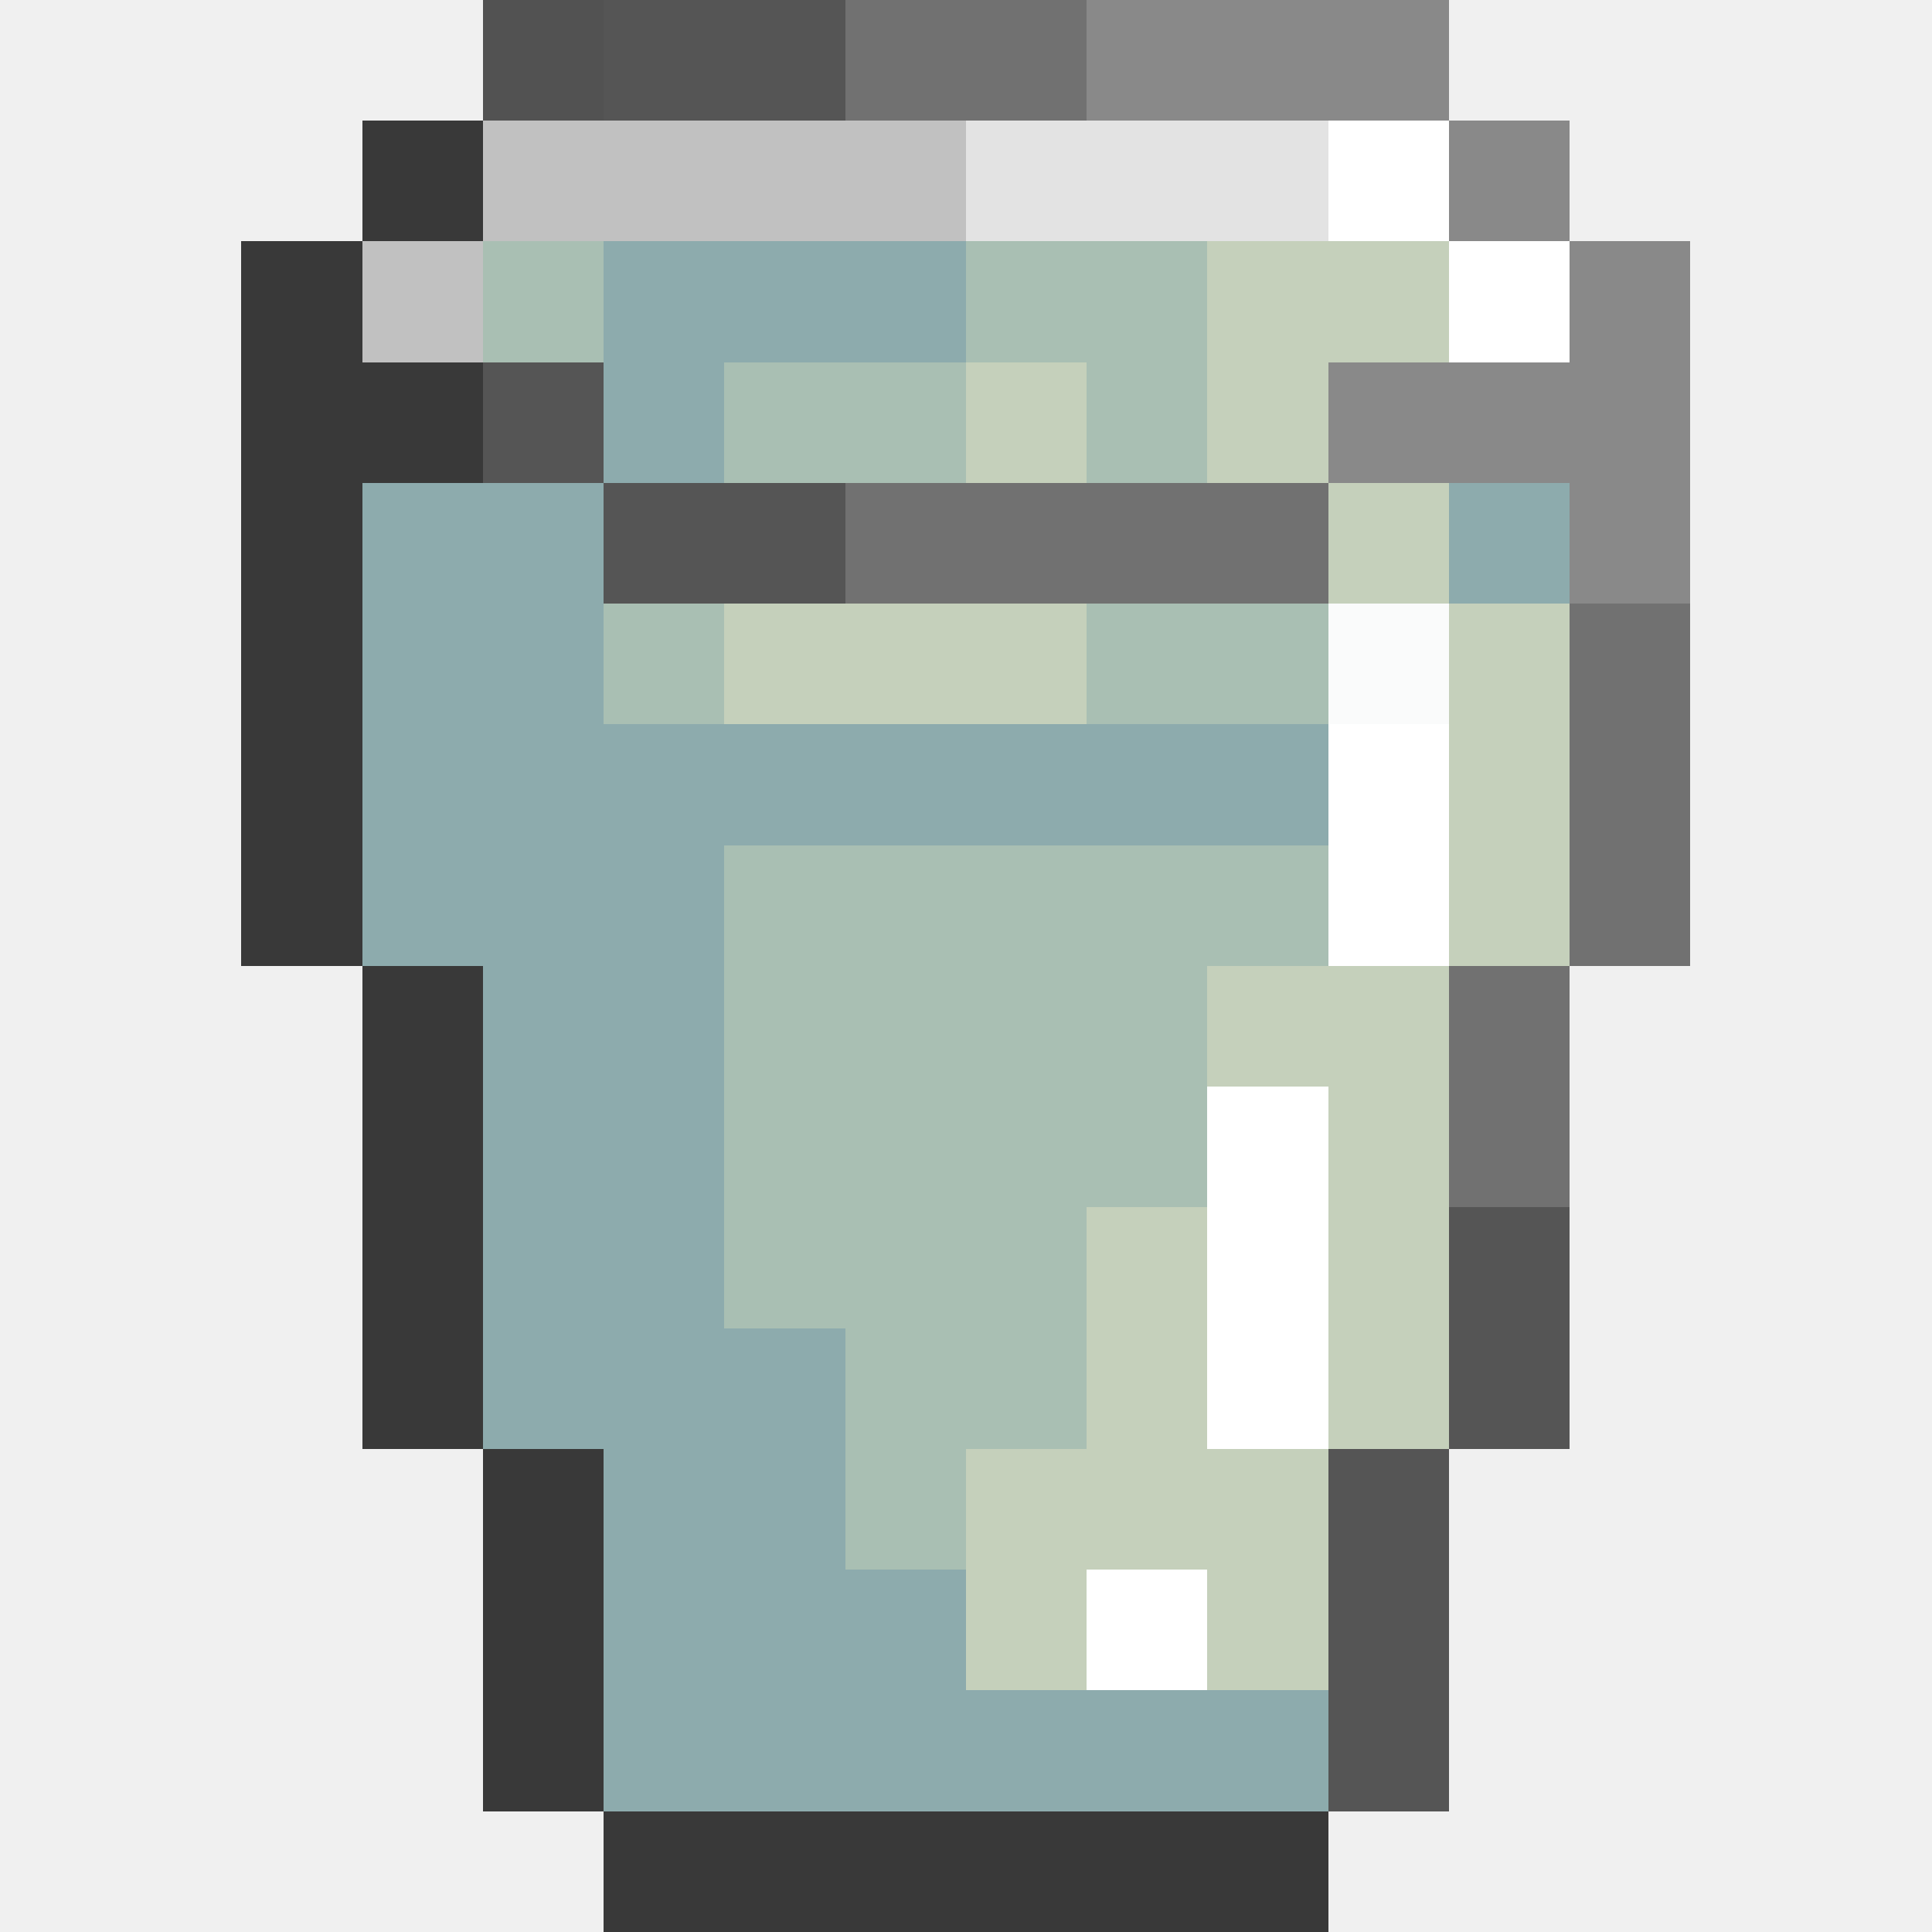
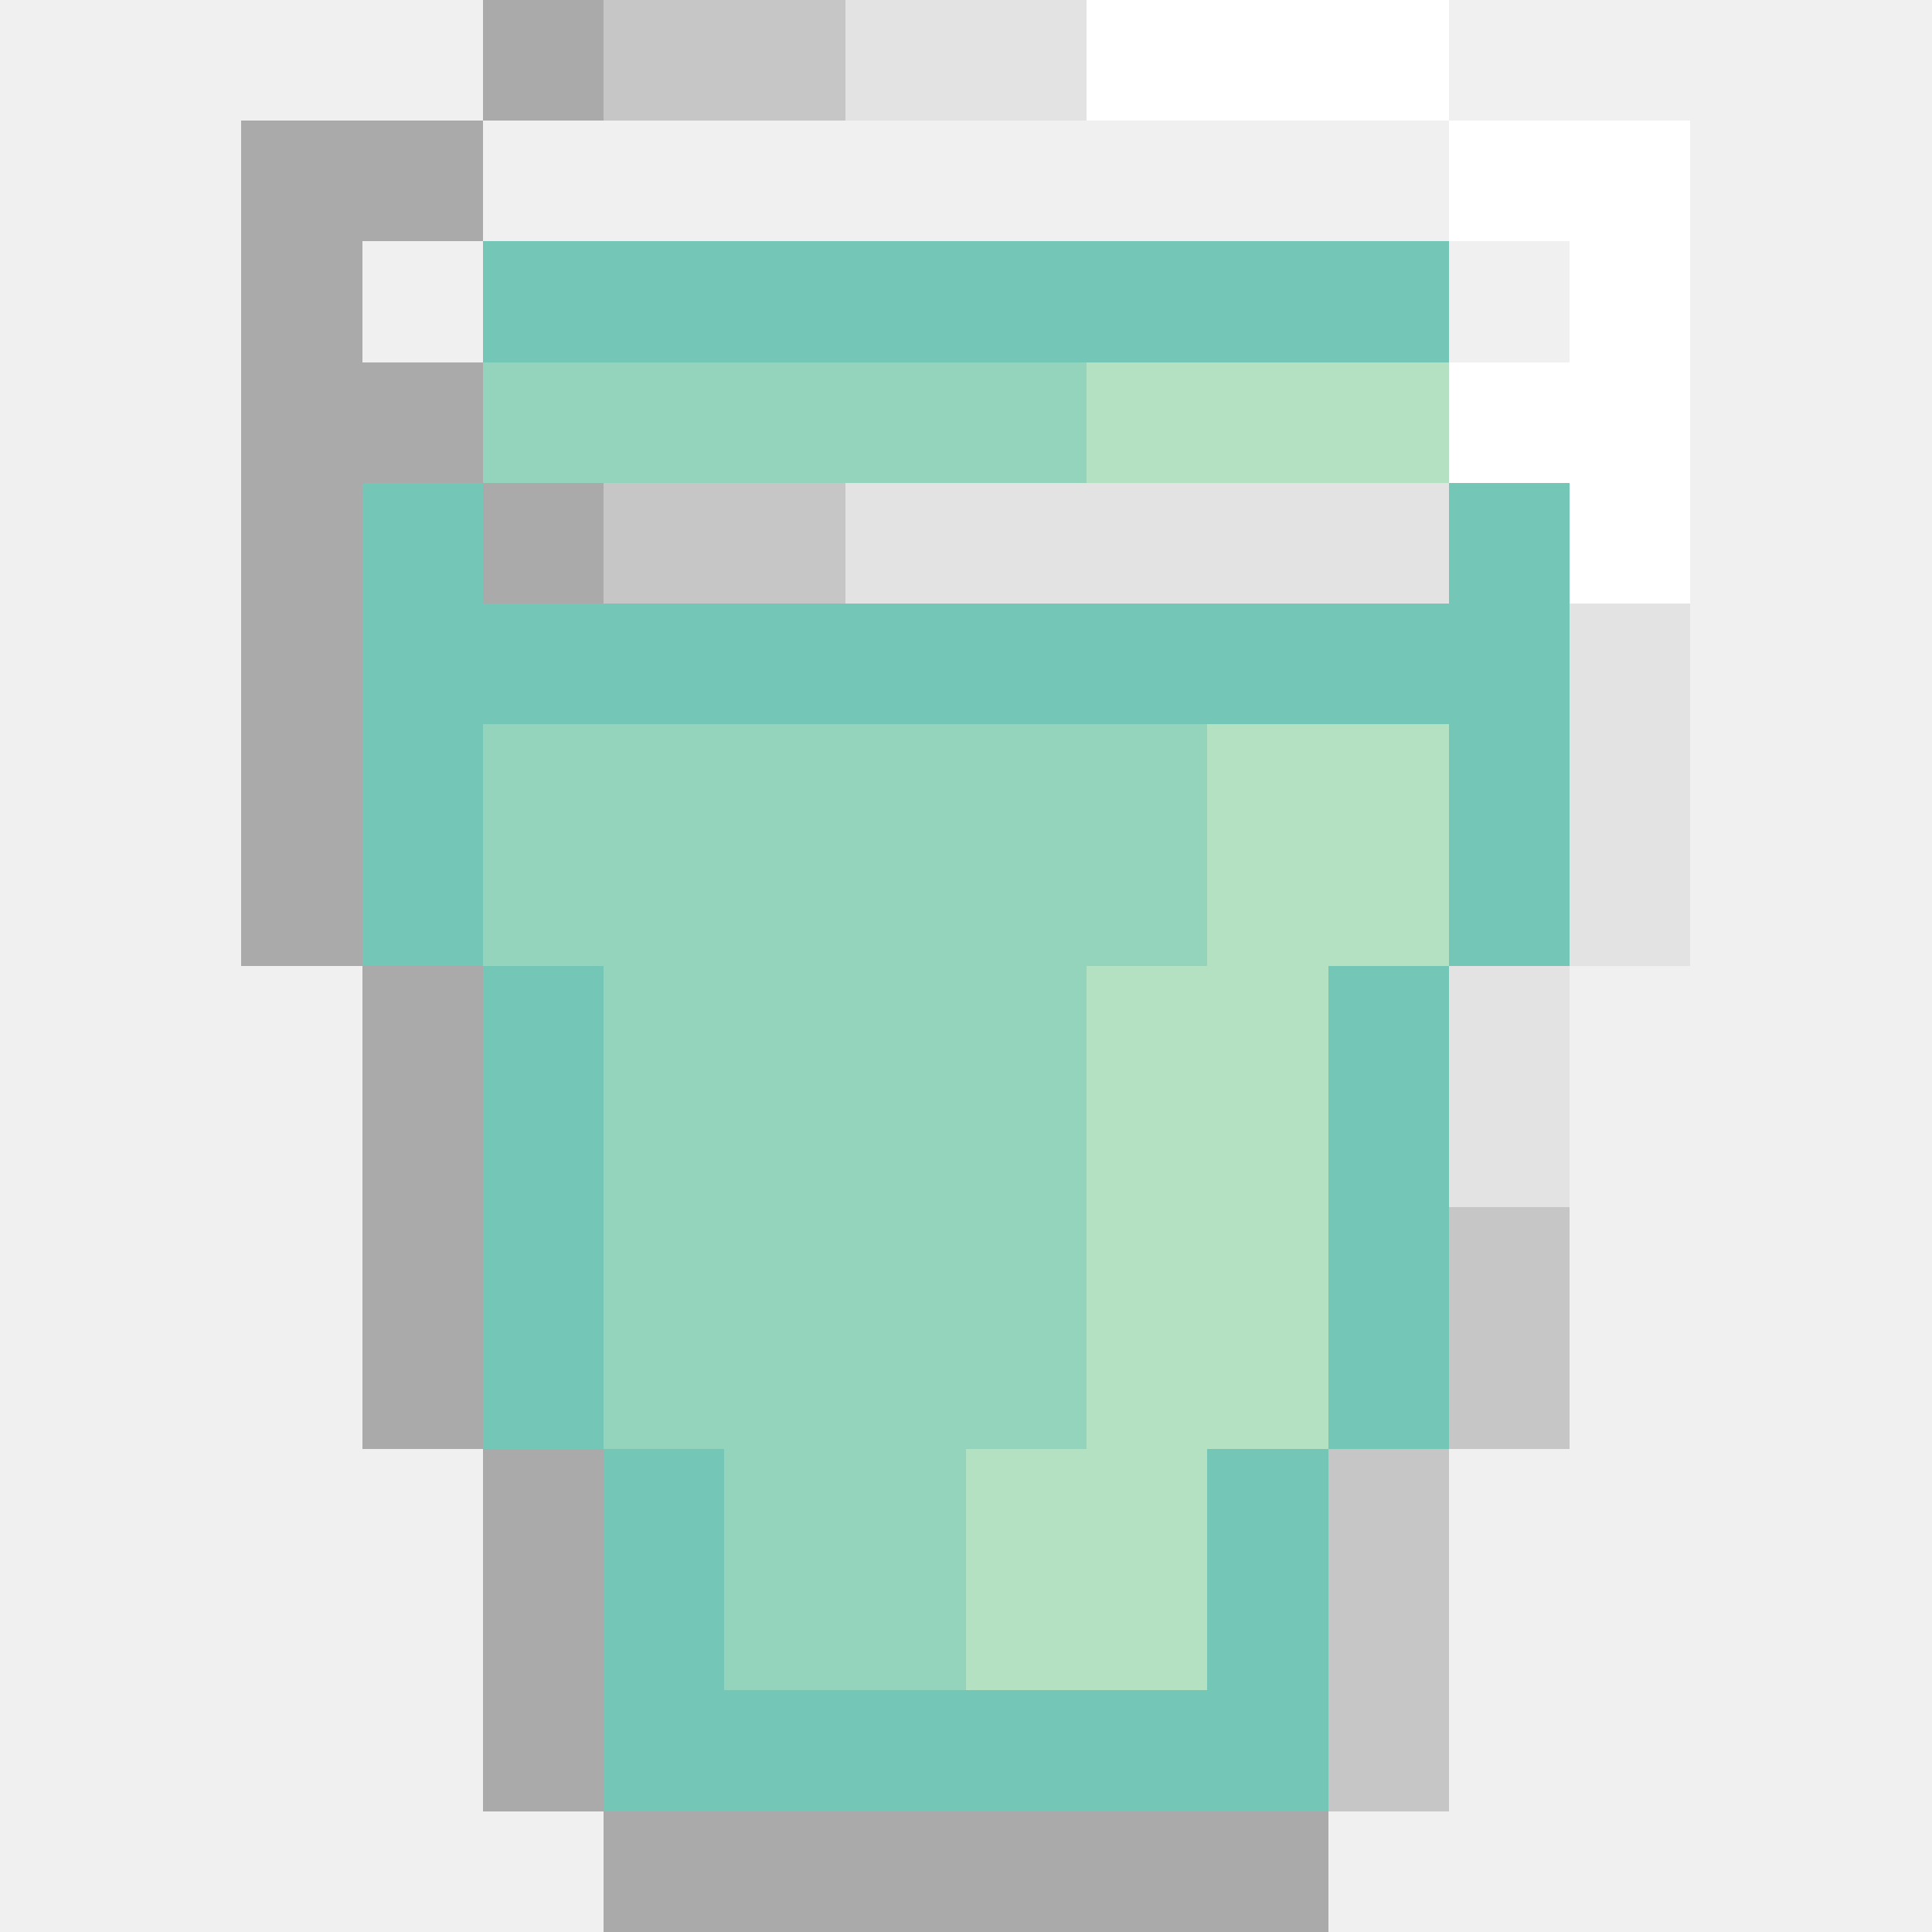
<svg xmlns="http://www.w3.org/2000/svg" id="glass" width="16" height="16" viewBox="0 0 16 16" preserveAspectRatio="xMidYMid meet" rendering="crispEdges">
-   <rect id="5-1" x="4" y="0" width="1" height="1" shape-rendering="crispEdges" style="fill:#525252;opacity:255;" />
-   <rect id="6-1" x="5" y="0" width="1" height="1" shape-rendering="crispEdges" style="fill:#555555;opacity:255;" />
-   <rect id="7-1" x="6" y="0" width="1" height="1" shape-rendering="crispEdges" style="fill:#555555;opacity:255;" />
-   <rect id="8-1" x="7" y="0" width="1" height="1" shape-rendering="crispEdges" style="fill:#717171;opacity:255;" />
-   <rect id="9-1" x="8" y="0" width="1" height="1" shape-rendering="crispEdges" style="fill:#717171;opacity:255;" />
-   <rect id="10-1" x="9" y="0" width="1" height="1" shape-rendering="crispEdges" style="fill:#898989;opacity:255;" />
-   <rect id="11-1" x="10" y="0" width="1" height="1" shape-rendering="crispEdges" style="fill:#898989;opacity:255;" />
-   <rect id="12-1" x="11" y="0" width="1" height="1" shape-rendering="crispEdges" style="fill:#898989;opacity:255;" />
-   <rect id="4-2" x="3" y="1" width="1" height="1" shape-rendering="crispEdges" style="fill:#393939;opacity:255;" />
-   <rect id="5-2" x="4" y="1" width="1" height="1" shape-rendering="crispEdges" style="fill:#c1c1c1;opacity:255;" />
-   <rect id="6-2" x="5" y="1" width="1" height="1" shape-rendering="crispEdges" style="fill:#c1c1c1;opacity:255;" />
-   <rect id="7-2" x="6" y="1" width="1" height="1" shape-rendering="crispEdges" style="fill:#c1c1c1;opacity:255;" />
-   <rect id="8-2" x="7" y="1" width="1" height="1" shape-rendering="crispEdges" style="fill:#c1c1c1;opacity:255;" />
-   <rect id="9-2" x="8" y="1" width="1" height="1" shape-rendering="crispEdges" style="fill:#e3e3e3;opacity:255;" />
-   <rect id="10-2" x="9" y="1" width="1" height="1" shape-rendering="crispEdges" style="fill:#e3e3e3;opacity:255;" />
-   <rect id="11-2" x="10" y="1" width="1" height="1" shape-rendering="crispEdges" style="fill:#e3e3e3;opacity:255;" />
-   <rect id="12-2" x="11" y="1" width="1" height="1" shape-rendering="crispEdges" style="fill:#ffffff;opacity:255;" />
-   <rect id="13-2" x="12" y="1" width="1" height="1" shape-rendering="crispEdges" style="fill:#898989;opacity:255;" />
-   <rect id="3-3" x="2" y="2" width="1" height="1" shape-rendering="crispEdges" style="fill:#393939;opacity:255;" />
-   <rect id="4-3" x="3" y="2" width="1" height="1" shape-rendering="crispEdges" style="fill:#c1c1c1;opacity:255;" />
-   <rect id="5-3" x="4" y="2" width="1" height="1" shape-rendering="crispEdges" style="fill:#a9bfb3;opacity:255;" />
-   <rect id="6-3" x="5" y="2" width="1" height="1" shape-rendering="crispEdges" style="fill:#8dabad;opacity:255;" />
-   <rect id="7-3" x="6" y="2" width="1" height="1" shape-rendering="crispEdges" style="fill:#8dabad;opacity:255;" />
-   <rect id="8-3" x="7" y="2" width="1" height="1" shape-rendering="crispEdges" style="fill:#8dabad;opacity:255;" />
-   <rect id="9-3" x="8" y="2" width="1" height="1" shape-rendering="crispEdges" style="fill:#a9bfb3;opacity:255;" />
-   <rect id="10-3" x="9" y="2" width="1" height="1" shape-rendering="crispEdges" style="fill:#a9bfb3;opacity:255;" />
-   <rect id="11-3" x="10" y="2" width="1" height="1" shape-rendering="crispEdges" style="fill:#c5d0bb;opacity:255;" />
-   <rect id="12-3" x="11" y="2" width="1" height="1" shape-rendering="crispEdges" style="fill:#c5d0bb;opacity:255;" />
-   <rect id="13-3" x="12" y="2" width="1" height="1" shape-rendering="crispEdges" style="fill:#ffffff;opacity:255;" />
-   <rect id="14-3" x="13" y="2" width="1" height="1" shape-rendering="crispEdges" style="fill:#898989;opacity:255;" />
-   <rect id="3-4" x="2" y="3" width="1" height="1" shape-rendering="crispEdges" style="fill:#393939;opacity:255;" />
-   <rect id="4-4" x="3" y="3" width="1" height="1" shape-rendering="crispEdges" style="fill:#393939;opacity:255;" />
-   <rect id="5-4" x="4" y="3" width="1" height="1" shape-rendering="crispEdges" style="fill:#555555;opacity:255;" />
-   <rect id="6-4" x="5" y="3" width="1" height="1" shape-rendering="crispEdges" style="fill:#8dabad;opacity:255;" />
-   <rect id="7-4" x="6" y="3" width="1" height="1" shape-rendering="crispEdges" style="fill:#a9bfb3;opacity:255;" />
-   <rect id="8-4" x="7" y="3" width="1" height="1" shape-rendering="crispEdges" style="fill:#a9bfb3;opacity:255;" />
-   <rect id="9-4" x="8" y="3" width="1" height="1" shape-rendering="crispEdges" style="fill:#c5d0bb;opacity:255;" />
-   <rect id="10-4" x="9" y="3" width="1" height="1" shape-rendering="crispEdges" style="fill:#a9bfb3;opacity:255;" />
-   <rect id="11-4" x="10" y="3" width="1" height="1" shape-rendering="crispEdges" style="fill:#c5d0bb;opacity:255;" />
-   <rect id="12-4" x="11" y="3" width="1" height="1" shape-rendering="crispEdges" style="fill:#898989;opacity:255;" />
-   <rect id="13-4" x="12" y="3" width="1" height="1" shape-rendering="crispEdges" style="fill:#898989;opacity:255;" />
-   <rect id="14-4" x="13" y="3" width="1" height="1" shape-rendering="crispEdges" style="fill:#898989;opacity:255;" />
-   <rect id="3-5" x="2" y="4" width="1" height="1" shape-rendering="crispEdges" style="fill:#393939;opacity:255;" />
-   <rect id="4-5" x="3" y="4" width="1" height="1" shape-rendering="crispEdges" style="fill:#8dabad;opacity:255;" />
-   <rect id="5-5" x="4" y="4" width="1" height="1" shape-rendering="crispEdges" style="fill:#8dabad;opacity:255;" />
-   <rect id="6-5" x="5" y="4" width="1" height="1" shape-rendering="crispEdges" style="fill:#555555;opacity:255;" />
-   <rect id="7-5" x="6" y="4" width="1" height="1" shape-rendering="crispEdges" style="fill:#555555;opacity:255;" />
-   <rect id="8-5" x="7" y="4" width="1" height="1" shape-rendering="crispEdges" style="fill:#717171;opacity:255;" />
-   <rect id="9-5" x="8" y="4" width="1" height="1" shape-rendering="crispEdges" style="fill:#717171;opacity:255;" />
-   <rect id="10-5" x="9" y="4" width="1" height="1" shape-rendering="crispEdges" style="fill:#717171;opacity:255;" />
-   <rect id="11-5" x="10" y="4" width="1" height="1" shape-rendering="crispEdges" style="fill:#717171;opacity:255;" />
-   <rect id="12-5" x="11" y="4" width="1" height="1" shape-rendering="crispEdges" style="fill:#c5d0bb;opacity:255;" />
-   <rect id="13-5" x="12" y="4" width="1" height="1" shape-rendering="crispEdges" style="fill:#8dabad;opacity:255;" />
-   <rect id="14-5" x="13" y="4" width="1" height="1" shape-rendering="crispEdges" style="fill:#898989;opacity:255;" />
-   <rect id="3-6" x="2" y="5" width="1" height="1" shape-rendering="crispEdges" style="fill:#393939;opacity:255;" />
-   <rect id="4-6" x="3" y="5" width="1" height="1" shape-rendering="crispEdges" style="fill:#8dabad;opacity:250;" />
-   <rect id="5-6" x="4" y="5" width="1" height="1" shape-rendering="crispEdges" style="fill:#8dabad;opacity:255;" />
-   <rect id="6-6" x="5" y="5" width="1" height="1" shape-rendering="crispEdges" style="fill:#a9bfb3;opacity:255;" />
-   <rect id="7-6" x="6" y="5" width="1" height="1" shape-rendering="crispEdges" style="fill:#c5d0bb;opacity:255;" />
-   <rect id="8-6" x="7" y="5" width="1" height="1" shape-rendering="crispEdges" style="fill:#c5d0bb;opacity:255;" />
-   <rect id="9-6" x="8" y="5" width="1" height="1" shape-rendering="crispEdges" style="fill:#c5d0bb;opacity:255;" />
-   <rect id="10-6" x="9" y="5" width="1" height="1" shape-rendering="crispEdges" style="fill:#a9bfb3;opacity:255;" />
-   <rect id="11-6" x="10" y="5" width="1" height="1" shape-rendering="crispEdges" style="fill:#a9bfb3;opacity:255;" />
-   <rect id="12-6" x="11" y="5" width="1" height="1" shape-rendering="crispEdges" style="fill:#fafbfb;opacity:254;" />
-   <rect id="13-6" x="12" y="5" width="1" height="1" shape-rendering="crispEdges" style="fill:#c5d0bb;opacity:255;" />
-   <rect id="14-6" x="13" y="5" width="1" height="1" shape-rendering="crispEdges" style="fill:#717171;opacity:255;" />
-   <rect id="3-7" x="2" y="6" width="1" height="1" shape-rendering="crispEdges" style="fill:#393939;opacity:255;" />
-   <rect id="4-7" x="3" y="6" width="1" height="1" shape-rendering="crispEdges" style="fill:#8dabad;opacity:255;" />
-   <rect id="5-7" x="4" y="6" width="1" height="1" shape-rendering="crispEdges" style="fill:#8dabad;opacity:255;" />
-   <rect id="6-7" x="5" y="6" width="1" height="1" shape-rendering="crispEdges" style="fill:#8dabad;opacity:255;" />
-   <rect id="7-7" x="6" y="6" width="1" height="1" shape-rendering="crispEdges" style="fill:#8dabad;opacity:255;" />
-   <rect id="8-7" x="7" y="6" width="1" height="1" shape-rendering="crispEdges" style="fill:#8dabad;opacity:255;" />
-   <rect id="9-7" x="8" y="6" width="1" height="1" shape-rendering="crispEdges" style="fill:#8dabad;opacity:255;" />
-   <rect id="10-7" x="9" y="6" width="1" height="1" shape-rendering="crispEdges" style="fill:#8dabad;opacity:255;" />
-   <rect id="11-7" x="10" y="6" width="1" height="1" shape-rendering="crispEdges" style="fill:#8dabad;opacity:255;" />
-   <rect id="12-7" x="11" y="6" width="1" height="1" shape-rendering="crispEdges" style="fill:#ffffff;opacity:255;" />
-   <rect id="13-7" x="12" y="6" width="1" height="1" shape-rendering="crispEdges" style="fill:#c5d0bb;opacity:255;" />
-   <rect id="14-7" x="13" y="6" width="1" height="1" shape-rendering="crispEdges" style="fill:#717171;opacity:255;" />
-   <rect id="3-8" x="2" y="7" width="1" height="1" shape-rendering="crispEdges" style="fill:#393939;opacity:255;" />
-   <rect id="4-8" x="3" y="7" width="1" height="1" shape-rendering="crispEdges" style="fill:#8dabad;opacity:254;" />
-   <rect id="5-8" x="4" y="7" width="1" height="1" shape-rendering="crispEdges" style="fill:#8dabad;opacity:255;" />
-   <rect id="6-8" x="5" y="7" width="1" height="1" shape-rendering="crispEdges" style="fill:#8dabad;opacity:255;" />
-   <rect id="7-8" x="6" y="7" width="1" height="1" shape-rendering="crispEdges" style="fill:#a9bfb3;opacity:255;" />
-   <rect id="8-8" x="7" y="7" width="1" height="1" shape-rendering="crispEdges" style="fill:#a9bfb3;opacity:255;" />
-   <rect id="9-8" x="8" y="7" width="1" height="1" shape-rendering="crispEdges" style="fill:#a9bfb3;opacity:255;" />
-   <rect id="10-8" x="9" y="7" width="1" height="1" shape-rendering="crispEdges" style="fill:#a9bfb3;opacity:255;" />
-   <rect id="11-8" x="10" y="7" width="1" height="1" shape-rendering="crispEdges" style="fill:#a9bfb3;opacity:255;" />
-   <rect id="12-8" x="11" y="7" width="1" height="1" shape-rendering="crispEdges" style="fill:#ffffff;opacity:255;" />
-   <rect id="13-8" x="12" y="7" width="1" height="1" shape-rendering="crispEdges" style="fill:#c5d0bb;opacity:255;" />
-   <rect id="14-8" x="13" y="7" width="1" height="1" shape-rendering="crispEdges" style="fill:#717171;opacity:255;" />
-   <rect id="4-9" x="3" y="8" width="1" height="1" shape-rendering="crispEdges" style="fill:#393939;opacity:255;" />
-   <rect id="5-9" x="4" y="8" width="1" height="1" shape-rendering="crispEdges" style="fill:#8dabad;opacity:255;" />
-   <rect id="6-9" x="5" y="8" width="1" height="1" shape-rendering="crispEdges" style="fill:#8dabad;opacity:255;" />
-   <rect id="7-9" x="6" y="8" width="1" height="1" shape-rendering="crispEdges" style="fill:#a9bfb3;opacity:255;" />
-   <rect id="8-9" x="7" y="8" width="1" height="1" shape-rendering="crispEdges" style="fill:#a9bfb3;opacity:255;" />
-   <rect id="9-9" x="8" y="8" width="1" height="1" shape-rendering="crispEdges" style="fill:#a9bfb3;opacity:255;" />
-   <rect id="10-9" x="9" y="8" width="1" height="1" shape-rendering="crispEdges" style="fill:#a9bfb3;opacity:255;" />
-   <rect id="11-9" x="10" y="8" width="1" height="1" shape-rendering="crispEdges" style="fill:#c5d0bb;opacity:255;" />
-   <rect id="12-9" x="11" y="8" width="1" height="1" shape-rendering="crispEdges" style="fill:#c5d0bb;opacity:255;" />
-   <rect id="13-9" x="12" y="8" width="1" height="1" shape-rendering="crispEdges" style="fill:#717171;opacity:255;" />
-   <rect id="4-10" x="3" y="9" width="1" height="1" shape-rendering="crispEdges" style="fill:#393939;opacity:255;" />
-   <rect id="5-10" x="4" y="9" width="1" height="1" shape-rendering="crispEdges" style="fill:#8dabad;opacity:255;" />
-   <rect id="6-10" x="5" y="9" width="1" height="1" shape-rendering="crispEdges" style="fill:#8dabad;opacity:255;" />
-   <rect id="7-10" x="6" y="9" width="1" height="1" shape-rendering="crispEdges" style="fill:#a9bfb3;opacity:255;" />
-   <rect id="8-10" x="7" y="9" width="1" height="1" shape-rendering="crispEdges" style="fill:#a9bfb3;opacity:255;" />
-   <rect id="9-10" x="8" y="9" width="1" height="1" shape-rendering="crispEdges" style="fill:#a9bfb3;opacity:255;" />
-   <rect id="10-10" x="9" y="9" width="1" height="1" shape-rendering="crispEdges" style="fill:#a9bfb3;opacity:255;" />
-   <rect id="11-10" x="10" y="9" width="1" height="1" shape-rendering="crispEdges" style="fill:#ffffff;opacity:255;" />
-   <rect id="12-10" x="11" y="9" width="1" height="1" shape-rendering="crispEdges" style="fill:#c5d0bb;opacity:255;" />
-   <rect id="13-10" x="12" y="9" width="1" height="1" shape-rendering="crispEdges" style="fill:#717171;opacity:255;" />
-   <rect id="4-11" x="3" y="10" width="1" height="1" shape-rendering="crispEdges" style="fill:#393939;opacity:255;" />
-   <rect id="5-11" x="4" y="10" width="1" height="1" shape-rendering="crispEdges" style="fill:#8dabad;opacity:255;" />
-   <rect id="6-11" x="5" y="10" width="1" height="1" shape-rendering="crispEdges" style="fill:#8dabad;opacity:255;" />
-   <rect id="7-11" x="6" y="10" width="1" height="1" shape-rendering="crispEdges" style="fill:#a9bfb3;opacity:255;" />
-   <rect id="8-11" x="7" y="10" width="1" height="1" shape-rendering="crispEdges" style="fill:#a9bfb3;opacity:255;" />
-   <rect id="9-11" x="8" y="10" width="1" height="1" shape-rendering="crispEdges" style="fill:#a9bfb3;opacity:255;" />
-   <rect id="10-11" x="9" y="10" width="1" height="1" shape-rendering="crispEdges" style="fill:#c5d0bb;opacity:255;" />
-   <rect id="11-11" x="10" y="10" width="1" height="1" shape-rendering="crispEdges" style="fill:#ffffff;opacity:255;" />
-   <rect id="12-11" x="11" y="10" width="1" height="1" shape-rendering="crispEdges" style="fill:#c5d0bb;opacity:255;" />
-   <rect id="13-11" x="12" y="10" width="1" height="1" shape-rendering="crispEdges" style="fill:#555555;opacity:255;" />
-   <rect id="4-12" x="3" y="11" width="1" height="1" shape-rendering="crispEdges" style="fill:#393939;opacity:255;" />
-   <rect id="5-12" x="4" y="11" width="1" height="1" shape-rendering="crispEdges" style="fill:#8dabad;opacity:255;" />
-   <rect id="6-12" x="5" y="11" width="1" height="1" shape-rendering="crispEdges" style="fill:#8dabad;opacity:255;" />
-   <rect id="7-12" x="6" y="11" width="1" height="1" shape-rendering="crispEdges" style="fill:#8dabad;opacity:255;" />
-   <rect id="8-12" x="7" y="11" width="1" height="1" shape-rendering="crispEdges" style="fill:#a9bfb3;opacity:255;" />
-   <rect id="9-12" x="8" y="11" width="1" height="1" shape-rendering="crispEdges" style="fill:#a9bfb3;opacity:255;" />
-   <rect id="10-12" x="9" y="11" width="1" height="1" shape-rendering="crispEdges" style="fill:#c5d0bb;opacity:255;" />
-   <rect id="11-12" x="10" y="11" width="1" height="1" shape-rendering="crispEdges" style="fill:#ffffff;opacity:255;" />
-   <rect id="12-12" x="11" y="11" width="1" height="1" shape-rendering="crispEdges" style="fill:#c5d0bb;opacity:255;" />
-   <rect id="13-12" x="12" y="11" width="1" height="1" shape-rendering="crispEdges" style="fill:#555555;opacity:255;" />
-   <rect id="5-13" x="4" y="12" width="1" height="1" shape-rendering="crispEdges" style="fill:#393939;opacity:255;" />
-   <rect id="6-13" x="5" y="12" width="1" height="1" shape-rendering="crispEdges" style="fill:#8dabad;opacity:255;" />
-   <rect id="7-13" x="6" y="12" width="1" height="1" shape-rendering="crispEdges" style="fill:#8dabad;opacity:255;" />
-   <rect id="8-13" x="7" y="12" width="1" height="1" shape-rendering="crispEdges" style="fill:#a9bfb3;opacity:255;" />
-   <rect id="9-13" x="8" y="12" width="1" height="1" shape-rendering="crispEdges" style="fill:#c5d0bb;opacity:255;" />
-   <rect id="10-13" x="9" y="12" width="1" height="1" shape-rendering="crispEdges" style="fill:#c5d0bb;opacity:255;" />
-   <rect id="11-13" x="10" y="12" width="1" height="1" shape-rendering="crispEdges" style="fill:#c5d0bb;opacity:255;" />
-   <rect id="12-13" x="11" y="12" width="1" height="1" shape-rendering="crispEdges" style="fill:#555555;opacity:255;" />
-   <rect id="5-14" x="4" y="13" width="1" height="1" shape-rendering="crispEdges" style="fill:#393939;opacity:255;" />
-   <rect id="6-14" x="5" y="13" width="1" height="1" shape-rendering="crispEdges" style="fill:#8dabad;opacity:255;" />
-   <rect id="7-14" x="6" y="13" width="1" height="1" shape-rendering="crispEdges" style="fill:#8dabad;opacity:255;" />
-   <rect id="8-14" x="7" y="13" width="1" height="1" shape-rendering="crispEdges" style="fill:#8dabad;opacity:255;" />
-   <rect id="9-14" x="8" y="13" width="1" height="1" shape-rendering="crispEdges" style="fill:#c5d0bb;opacity:255;" />
-   <rect id="10-14" x="9" y="13" width="1" height="1" shape-rendering="crispEdges" style="fill:#ffffff;opacity:255;" />
-   <rect id="11-14" x="10" y="13" width="1" height="1" shape-rendering="crispEdges" style="fill:#c5d0bb;opacity:255;" />
-   <rect id="12-14" x="11" y="13" width="1" height="1" shape-rendering="crispEdges" style="fill:#555555;opacity:255;" />
-   <rect id="5-15" x="4" y="14" width="1" height="1" shape-rendering="crispEdges" style="fill:#393939;opacity:255;" />
-   <rect id="6-15" x="5" y="14" width="1" height="1" shape-rendering="crispEdges" style="fill:#8dabad;opacity:255;" />
-   <rect id="7-15" x="6" y="14" width="1" height="1" shape-rendering="crispEdges" style="fill:#8dabad;opacity:255;" />
-   <rect id="8-15" x="7" y="14" width="1" height="1" shape-rendering="crispEdges" style="fill:#8dabad;opacity:255;" />
-   <rect id="9-15" x="8" y="14" width="1" height="1" shape-rendering="crispEdges" style="fill:#8dabad;opacity:255;" />
-   <rect id="10-15" x="9" y="14" width="1" height="1" shape-rendering="crispEdges" style="fill:#8dabad;opacity:255;" />
-   <rect id="11-15" x="10" y="14" width="1" height="1" shape-rendering="crispEdges" style="fill:#8dabad;opacity:255;" />
-   <rect id="12-15" x="11" y="14" width="1" height="1" shape-rendering="crispEdges" style="fill:#555555;opacity:255;" />
-   <rect id="6-16" x="5" y="15" width="1" height="1" shape-rendering="crispEdges" style="fill:#393939;opacity:255;" />
-   <rect id="7-16" x="6" y="15" width="1" height="1" shape-rendering="crispEdges" style="fill:#393939;opacity:255;" />
-   <rect id="8-16" x="7" y="15" width="1" height="1" shape-rendering="crispEdges" style="fill:#393939;opacity:255;" />
-   <rect id="9-16" x="8" y="15" width="1" height="1" shape-rendering="crispEdges" style="fill:#393939;opacity:255;" />
-   <rect id="10-16" x="9" y="15" width="1" height="1" shape-rendering="crispEdges" style="fill:#393939;opacity:255;" />
-   <rect id="11-16" x="10" y="15" width="1" height="1" shape-rendering="crispEdges" style="fill:#393939;opacity:255;" />
+   <rect id="5-1" x="4" y="0" width="1" height="1" shape-rendering="crispEdges" style="fill:#aaaaaa;opacity:255;" />
+   <rect id="6-1" x="5" y="0" width="1" height="1" shape-rendering="crispEdges" style="fill:#c6c6c6;opacity:255;" />
+   <rect id="7-1" x="6" y="0" width="1" height="1" shape-rendering="crispEdges" style="fill:#c6c6c6;opacity:255;" />
+   <rect id="8-1" x="7" y="0" width="1" height="1" shape-rendering="crispEdges" style="fill:#e3e3e3;opacity:255;" />
+   <rect id="9-1" x="8" y="0" width="1" height="1" shape-rendering="crispEdges" style="fill:#e3e3e3;opacity:255;" />
+   <rect id="10-1" x="9" y="0" width="1" height="1" shape-rendering="crispEdges" style="fill:#ffffff;opacity:255;" />
+   <rect id="11-1" x="10" y="0" width="1" height="1" shape-rendering="crispEdges" style="fill:#ffffff;opacity:255;" />
+   <rect id="12-1" x="11" y="0" width="1" height="1" shape-rendering="crispEdges" style="fill:#ffffff;opacity:255;" />
+   <rect id="3-2" x="2" y="1" width="1" height="1" shape-rendering="crispEdges" style="fill:#aaaaaa;opacity:255;" />
+   <rect id="4-2" x="3" y="1" width="1" height="1" shape-rendering="crispEdges" style="fill:#aaaaaa;opacity:255;" />
+   <rect id="13-2" x="12" y="1" width="1" height="1" shape-rendering="crispEdges" style="fill:#ffffff;opacity:255;" />
+   <rect id="14-2" x="13" y="1" width="1" height="1" shape-rendering="crispEdges" style="fill:#ffffff;opacity:255;" />
+   <rect id="3-3" x="2" y="2" width="1" height="1" shape-rendering="crispEdges" style="fill:#aaaaaa;opacity:255;" />
+   <rect id="5-3" x="4" y="2" width="1" height="1" shape-rendering="crispEdges" style="fill:#74c6b6;opacity:255;" />
+   <rect id="6-3" x="5" y="2" width="1" height="1" shape-rendering="crispEdges" style="fill:#74c6b6;opacity:255;" />
+   <rect id="7-3" x="6" y="2" width="1" height="1" shape-rendering="crispEdges" style="fill:#74c6b6;opacity:255;" />
+   <rect id="8-3" x="7" y="2" width="1" height="1" shape-rendering="crispEdges" style="fill:#74c6b6;opacity:255;" />
+   <rect id="9-3" x="8" y="2" width="1" height="1" shape-rendering="crispEdges" style="fill:#74c6b6;opacity:255;" />
+   <rect id="10-3" x="9" y="2" width="1" height="1" shape-rendering="crispEdges" style="fill:#74c6b6;opacity:255;" />
+   <rect id="11-3" x="10" y="2" width="1" height="1" shape-rendering="crispEdges" style="fill:#74c6b6;opacity:255;" />
+   <rect id="12-3" x="11" y="2" width="1" height="1" shape-rendering="crispEdges" style="fill:#74c6b6;opacity:255;" />
+   <rect id="14-3" x="13" y="2" width="1" height="1" shape-rendering="crispEdges" style="fill:#ffffff;opacity:255;" />
+   <rect id="3-4" x="2" y="3" width="1" height="1" shape-rendering="crispEdges" style="fill:#aaaaaa;opacity:255;" />
+   <rect id="4-4" x="3" y="3" width="1" height="1" shape-rendering="crispEdges" style="fill:#aaaaaa;opacity:255;" />
+   <rect id="5-4" x="4" y="3" width="1" height="1" shape-rendering="crispEdges" style="fill:#94d4bc;opacity:255;" />
+   <rect id="6-4" x="5" y="3" width="1" height="1" shape-rendering="crispEdges" style="fill:#94d4bc;opacity:255;" />
+   <rect id="7-4" x="6" y="3" width="1" height="1" shape-rendering="crispEdges" style="fill:#94d4bc;opacity:255;" />
+   <rect id="8-4" x="7" y="3" width="1" height="1" shape-rendering="crispEdges" style="fill:#94d4bc;opacity:255;" />
+   <rect id="9-4" x="8" y="3" width="1" height="1" shape-rendering="crispEdges" style="fill:#94d4bc;opacity:255;" />
+   <rect id="10-4" x="9" y="3" width="1" height="1" shape-rendering="crispEdges" style="fill:#b4e1c2;opacity:255;" />
+   <rect id="11-4" x="10" y="3" width="1" height="1" shape-rendering="crispEdges" style="fill:#b4e1c2;opacity:255;" />
+   <rect id="12-4" x="11" y="3" width="1" height="1" shape-rendering="crispEdges" style="fill:#b4e1c2;opacity:255;" />
+   <rect id="13-4" x="12" y="3" width="1" height="1" shape-rendering="crispEdges" style="fill:#ffffff;opacity:255;" />
+   <rect id="14-4" x="13" y="3" width="1" height="1" shape-rendering="crispEdges" style="fill:#ffffff;opacity:255;" />
+   <rect id="3-5" x="2" y="4" width="1" height="1" shape-rendering="crispEdges" style="fill:#aaaaaa;opacity:255;" />
+   <rect id="4-5" x="3" y="4" width="1" height="1" shape-rendering="crispEdges" style="fill:#74c6b6;opacity:255;" />
+   <rect id="5-5" x="4" y="4" width="1" height="1" shape-rendering="crispEdges" style="fill:#aaaaaa;opacity:255;" />
+   <rect id="6-5" x="5" y="4" width="1" height="1" shape-rendering="crispEdges" style="fill:#c6c6c6;opacity:255;" />
+   <rect id="7-5" x="6" y="4" width="1" height="1" shape-rendering="crispEdges" style="fill:#c6c6c6;opacity:255;" />
+   <rect id="8-5" x="7" y="4" width="1" height="1" shape-rendering="crispEdges" style="fill:#e3e3e3;opacity:255;" />
+   <rect id="9-5" x="8" y="4" width="1" height="1" shape-rendering="crispEdges" style="fill:#e3e3e3;opacity:255;" />
+   <rect id="10-5" x="9" y="4" width="1" height="1" shape-rendering="crispEdges" style="fill:#e3e3e3;opacity:255;" />
+   <rect id="11-5" x="10" y="4" width="1" height="1" shape-rendering="crispEdges" style="fill:#e3e3e3;opacity:255;" />
+   <rect id="12-5" x="11" y="4" width="1" height="1" shape-rendering="crispEdges" style="fill:#e3e3e3;opacity:255;" />
+   <rect id="13-5" x="12" y="4" width="1" height="1" shape-rendering="crispEdges" style="fill:#74c6b6;opacity:255;" />
+   <rect id="14-5" x="13" y="4" width="1" height="1" shape-rendering="crispEdges" style="fill:#ffffff;opacity:255;" />
+   <rect id="3-6" x="2" y="5" width="1" height="1" shape-rendering="crispEdges" style="fill:#aaaaaa;opacity:255;" />
+   <rect id="4-6" x="3" y="5" width="1" height="1" shape-rendering="crispEdges" style="fill:#74c6b6;opacity:255;" />
+   <rect id="5-6" x="4" y="5" width="1" height="1" shape-rendering="crispEdges" style="fill:#74c6b6;opacity:255;" />
+   <rect id="6-6" x="5" y="5" width="1" height="1" shape-rendering="crispEdges" style="fill:#74c6b6;opacity:255;" />
+   <rect id="7-6" x="6" y="5" width="1" height="1" shape-rendering="crispEdges" style="fill:#74c6b6;opacity:255;" />
+   <rect id="8-6" x="7" y="5" width="1" height="1" shape-rendering="crispEdges" style="fill:#74c6b6;opacity:255;" />
+   <rect id="9-6" x="8" y="5" width="1" height="1" shape-rendering="crispEdges" style="fill:#74c6b6;opacity:255;" />
+   <rect id="10-6" x="9" y="5" width="1" height="1" shape-rendering="crispEdges" style="fill:#74c6b6;opacity:255;" />
+   <rect id="11-6" x="10" y="5" width="1" height="1" shape-rendering="crispEdges" style="fill:#74c6b6;opacity:255;" />
+   <rect id="12-6" x="11" y="5" width="1" height="1" shape-rendering="crispEdges" style="fill:#74c6b6;opacity:255;" />
+   <rect id="13-6" x="12" y="5" width="1" height="1" shape-rendering="crispEdges" style="fill:#74c6b6;opacity:255;" />
+   <rect id="14-6" x="13" y="5" width="1" height="1" shape-rendering="crispEdges" style="fill:#e3e3e3;opacity:255;" />
+   <rect id="3-7" x="2" y="6" width="1" height="1" shape-rendering="crispEdges" style="fill:#aaaaaa;opacity:255;" />
+   <rect id="4-7" x="3" y="6" width="1" height="1" shape-rendering="crispEdges" style="fill:#74c6b6;opacity:255;" />
+   <rect id="5-7" x="4" y="6" width="1" height="1" shape-rendering="crispEdges" style="fill:#94d4bc;opacity:255;" />
+   <rect id="6-7" x="5" y="6" width="1" height="1" shape-rendering="crispEdges" style="fill:#94d4bc;opacity:255;" />
+   <rect id="7-7" x="6" y="6" width="1" height="1" shape-rendering="crispEdges" style="fill:#94d4bc;opacity:255;" />
+   <rect id="8-7" x="7" y="6" width="1" height="1" shape-rendering="crispEdges" style="fill:#94d4bc;opacity:255;" />
+   <rect id="9-7" x="8" y="6" width="1" height="1" shape-rendering="crispEdges" style="fill:#94d4bc;opacity:255;" />
+   <rect id="10-7" x="9" y="6" width="1" height="1" shape-rendering="crispEdges" style="fill:#94d4bc;opacity:255;" />
+   <rect id="11-7" x="10" y="6" width="1" height="1" shape-rendering="crispEdges" style="fill:#b4e1c2;opacity:255;" />
+   <rect id="12-7" x="11" y="6" width="1" height="1" shape-rendering="crispEdges" style="fill:#b4e1c2;opacity:255;" />
+   <rect id="13-7" x="12" y="6" width="1" height="1" shape-rendering="crispEdges" style="fill:#74c6b6;opacity:255;" />
+   <rect id="14-7" x="13" y="6" width="1" height="1" shape-rendering="crispEdges" style="fill:#e3e3e3;opacity:255;" />
+   <rect id="3-8" x="2" y="7" width="1" height="1" shape-rendering="crispEdges" style="fill:#aaaaaa;opacity:255;" />
+   <rect id="4-8" x="3" y="7" width="1" height="1" shape-rendering="crispEdges" style="fill:#74c6b6;opacity:255;" />
+   <rect id="5-8" x="4" y="7" width="1" height="1" shape-rendering="crispEdges" style="fill:#94d4bc;opacity:255;" />
+   <rect id="6-8" x="5" y="7" width="1" height="1" shape-rendering="crispEdges" style="fill:#94d4bc;opacity:255;" />
+   <rect id="7-8" x="6" y="7" width="1" height="1" shape-rendering="crispEdges" style="fill:#94d4bc;opacity:255;" />
+   <rect id="8-8" x="7" y="7" width="1" height="1" shape-rendering="crispEdges" style="fill:#94d4bc;opacity:255;" />
+   <rect id="9-8" x="8" y="7" width="1" height="1" shape-rendering="crispEdges" style="fill:#94d4bc;opacity:255;" />
+   <rect id="10-8" x="9" y="7" width="1" height="1" shape-rendering="crispEdges" style="fill:#94d4bc;opacity:255;" />
+   <rect id="11-8" x="10" y="7" width="1" height="1" shape-rendering="crispEdges" style="fill:#b4e1c2;opacity:255;" />
+   <rect id="12-8" x="11" y="7" width="1" height="1" shape-rendering="crispEdges" style="fill:#b4e1c2;opacity:255;" />
+   <rect id="13-8" x="12" y="7" width="1" height="1" shape-rendering="crispEdges" style="fill:#74c6b6;opacity:255;" />
+   <rect id="14-8" x="13" y="7" width="1" height="1" shape-rendering="crispEdges" style="fill:#e3e3e3;opacity:255;" />
+   <rect id="4-9" x="3" y="8" width="1" height="1" shape-rendering="crispEdges" style="fill:#aaaaaa;opacity:255;" />
+   <rect id="5-9" x="4" y="8" width="1" height="1" shape-rendering="crispEdges" style="fill:#74c6b6;opacity:255;" />
+   <rect id="6-9" x="5" y="8" width="1" height="1" shape-rendering="crispEdges" style="fill:#94d4bc;opacity:255;" />
+   <rect id="7-9" x="6" y="8" width="1" height="1" shape-rendering="crispEdges" style="fill:#94d4bc;opacity:255;" />
+   <rect id="8-9" x="7" y="8" width="1" height="1" shape-rendering="crispEdges" style="fill:#94d4bc;opacity:255;" />
+   <rect id="9-9" x="8" y="8" width="1" height="1" shape-rendering="crispEdges" style="fill:#94d4bc;opacity:255;" />
+   <rect id="10-9" x="9" y="8" width="1" height="1" shape-rendering="crispEdges" style="fill:#b4e1c2;opacity:255;" />
+   <rect id="11-9" x="10" y="8" width="1" height="1" shape-rendering="crispEdges" style="fill:#b4e1c2;opacity:255;" />
+   <rect id="12-9" x="11" y="8" width="1" height="1" shape-rendering="crispEdges" style="fill:#74c6b6;opacity:255;" />
+   <rect id="13-9" x="12" y="8" width="1" height="1" shape-rendering="crispEdges" style="fill:#e3e3e3;opacity:255;" />
+   <rect id="4-10" x="3" y="9" width="1" height="1" shape-rendering="crispEdges" style="fill:#aaaaaa;opacity:255;" />
+   <rect id="5-10" x="4" y="9" width="1" height="1" shape-rendering="crispEdges" style="fill:#74c6b6;opacity:255;" />
+   <rect id="6-10" x="5" y="9" width="1" height="1" shape-rendering="crispEdges" style="fill:#94d4bc;opacity:255;" />
+   <rect id="7-10" x="6" y="9" width="1" height="1" shape-rendering="crispEdges" style="fill:#94d4bc;opacity:255;" />
+   <rect id="8-10" x="7" y="9" width="1" height="1" shape-rendering="crispEdges" style="fill:#94d4bc;opacity:255;" />
+   <rect id="9-10" x="8" y="9" width="1" height="1" shape-rendering="crispEdges" style="fill:#94d4bc;opacity:255;" />
+   <rect id="10-10" x="9" y="9" width="1" height="1" shape-rendering="crispEdges" style="fill:#b4e1c2;opacity:255;" />
+   <rect id="11-10" x="10" y="9" width="1" height="1" shape-rendering="crispEdges" style="fill:#b4e1c2;opacity:255;" />
+   <rect id="12-10" x="11" y="9" width="1" height="1" shape-rendering="crispEdges" style="fill:#74c6b6;opacity:255;" />
+   <rect id="13-10" x="12" y="9" width="1" height="1" shape-rendering="crispEdges" style="fill:#e3e3e3;opacity:255;" />
+   <rect id="4-11" x="3" y="10" width="1" height="1" shape-rendering="crispEdges" style="fill:#aaaaaa;opacity:255;" />
+   <rect id="5-11" x="4" y="10" width="1" height="1" shape-rendering="crispEdges" style="fill:#74c6b6;opacity:255;" />
+   <rect id="6-11" x="5" y="10" width="1" height="1" shape-rendering="crispEdges" style="fill:#94d4bc;opacity:255;" />
+   <rect id="7-11" x="6" y="10" width="1" height="1" shape-rendering="crispEdges" style="fill:#94d4bc;opacity:255;" />
+   <rect id="8-11" x="7" y="10" width="1" height="1" shape-rendering="crispEdges" style="fill:#94d4bc;opacity:255;" />
+   <rect id="9-11" x="8" y="10" width="1" height="1" shape-rendering="crispEdges" style="fill:#94d4bc;opacity:255;" />
+   <rect id="10-11" x="9" y="10" width="1" height="1" shape-rendering="crispEdges" style="fill:#b4e1c2;opacity:255;" />
+   <rect id="11-11" x="10" y="10" width="1" height="1" shape-rendering="crispEdges" style="fill:#b4e1c2;opacity:255;" />
+   <rect id="12-11" x="11" y="10" width="1" height="1" shape-rendering="crispEdges" style="fill:#74c6b6;opacity:255;" />
+   <rect id="13-11" x="12" y="10" width="1" height="1" shape-rendering="crispEdges" style="fill:#c6c6c6;opacity:255;" />
+   <rect id="4-12" x="3" y="11" width="1" height="1" shape-rendering="crispEdges" style="fill:#aaaaaa;opacity:255;" />
+   <rect id="5-12" x="4" y="11" width="1" height="1" shape-rendering="crispEdges" style="fill:#74c6b6;opacity:255;" />
+   <rect id="6-12" x="5" y="11" width="1" height="1" shape-rendering="crispEdges" style="fill:#94d4bc;opacity:255;" />
+   <rect id="7-12" x="6" y="11" width="1" height="1" shape-rendering="crispEdges" style="fill:#94d4bc;opacity:255;" />
+   <rect id="8-12" x="7" y="11" width="1" height="1" shape-rendering="crispEdges" style="fill:#94d4bc;opacity:255;" />
+   <rect id="9-12" x="8" y="11" width="1" height="1" shape-rendering="crispEdges" style="fill:#94d4bc;opacity:255;" />
+   <rect id="10-12" x="9" y="11" width="1" height="1" shape-rendering="crispEdges" style="fill:#b4e1c2;opacity:255;" />
+   <rect id="11-12" x="10" y="11" width="1" height="1" shape-rendering="crispEdges" style="fill:#b4e1c2;opacity:255;" />
+   <rect id="12-12" x="11" y="11" width="1" height="1" shape-rendering="crispEdges" style="fill:#74c6b6;opacity:255;" />
+   <rect id="13-12" x="12" y="11" width="1" height="1" shape-rendering="crispEdges" style="fill:#c6c6c6;opacity:255;" />
+   <rect id="5-13" x="4" y="12" width="1" height="1" shape-rendering="crispEdges" style="fill:#aaaaaa;opacity:255;" />
+   <rect id="6-13" x="5" y="12" width="1" height="1" shape-rendering="crispEdges" style="fill:#74c6b6;opacity:255;" />
+   <rect id="7-13" x="6" y="12" width="1" height="1" shape-rendering="crispEdges" style="fill:#94d4bc;opacity:255;" />
+   <rect id="8-13" x="7" y="12" width="1" height="1" shape-rendering="crispEdges" style="fill:#94d4bc;opacity:255;" />
+   <rect id="9-13" x="8" y="12" width="1" height="1" shape-rendering="crispEdges" style="fill:#b4e1c2;opacity:255;" />
+   <rect id="10-13" x="9" y="12" width="1" height="1" shape-rendering="crispEdges" style="fill:#b4e1c2;opacity:255;" />
+   <rect id="11-13" x="10" y="12" width="1" height="1" shape-rendering="crispEdges" style="fill:#74c6b6;opacity:255;" />
+   <rect id="12-13" x="11" y="12" width="1" height="1" shape-rendering="crispEdges" style="fill:#c6c6c6;opacity:255;" />
+   <rect id="5-14" x="4" y="13" width="1" height="1" shape-rendering="crispEdges" style="fill:#aaaaaa;opacity:255;" />
+   <rect id="6-14" x="5" y="13" width="1" height="1" shape-rendering="crispEdges" style="fill:#74c6b6;opacity:255;" />
+   <rect id="7-14" x="6" y="13" width="1" height="1" shape-rendering="crispEdges" style="fill:#94d4bc;opacity:255;" />
+   <rect id="8-14" x="7" y="13" width="1" height="1" shape-rendering="crispEdges" style="fill:#94d4bc;opacity:255;" />
+   <rect id="9-14" x="8" y="13" width="1" height="1" shape-rendering="crispEdges" style="fill:#b4e1c2;opacity:255;" />
+   <rect id="10-14" x="9" y="13" width="1" height="1" shape-rendering="crispEdges" style="fill:#b4e1c2;opacity:255;" />
+   <rect id="11-14" x="10" y="13" width="1" height="1" shape-rendering="crispEdges" style="fill:#74c6b6;opacity:255;" />
+   <rect id="12-14" x="11" y="13" width="1" height="1" shape-rendering="crispEdges" style="fill:#c6c6c6;opacity:255;" />
+   <rect id="5-15" x="4" y="14" width="1" height="1" shape-rendering="crispEdges" style="fill:#aaaaaa;opacity:255;" />
+   <rect id="6-15" x="5" y="14" width="1" height="1" shape-rendering="crispEdges" style="fill:#74c6b6;opacity:255;" />
+   <rect id="7-15" x="6" y="14" width="1" height="1" shape-rendering="crispEdges" style="fill:#74c6b6;opacity:255;" />
+   <rect id="8-15" x="7" y="14" width="1" height="1" shape-rendering="crispEdges" style="fill:#74c6b6;opacity:255;" />
+   <rect id="9-15" x="8" y="14" width="1" height="1" shape-rendering="crispEdges" style="fill:#74c6b6;opacity:255;" />
+   <rect id="10-15" x="9" y="14" width="1" height="1" shape-rendering="crispEdges" style="fill:#74c6b6;opacity:255;" />
+   <rect id="11-15" x="10" y="14" width="1" height="1" shape-rendering="crispEdges" style="fill:#74c6b6;opacity:255;" />
+   <rect id="12-15" x="11" y="14" width="1" height="1" shape-rendering="crispEdges" style="fill:#c6c6c6;opacity:255;" />
+   <rect id="6-16" x="5" y="15" width="1" height="1" shape-rendering="crispEdges" style="fill:#aaaaaa;opacity:255;" />
+   <rect id="7-16" x="6" y="15" width="1" height="1" shape-rendering="crispEdges" style="fill:#aaaaaa;opacity:255;" />
+   <rect id="8-16" x="7" y="15" width="1" height="1" shape-rendering="crispEdges" style="fill:#aaaaaa;opacity:255;" />
+   <rect id="9-16" x="8" y="15" width="1" height="1" shape-rendering="crispEdges" style="fill:#aaaaaa;opacity:255;" />
+   <rect id="10-16" x="9" y="15" width="1" height="1" shape-rendering="crispEdges" style="fill:#aaaaaa;opacity:255;" />
+   <rect id="11-16" x="10" y="15" width="1" height="1" shape-rendering="crispEdges" style="fill:#aaaaaa;opacity:255;" />
</svg>
